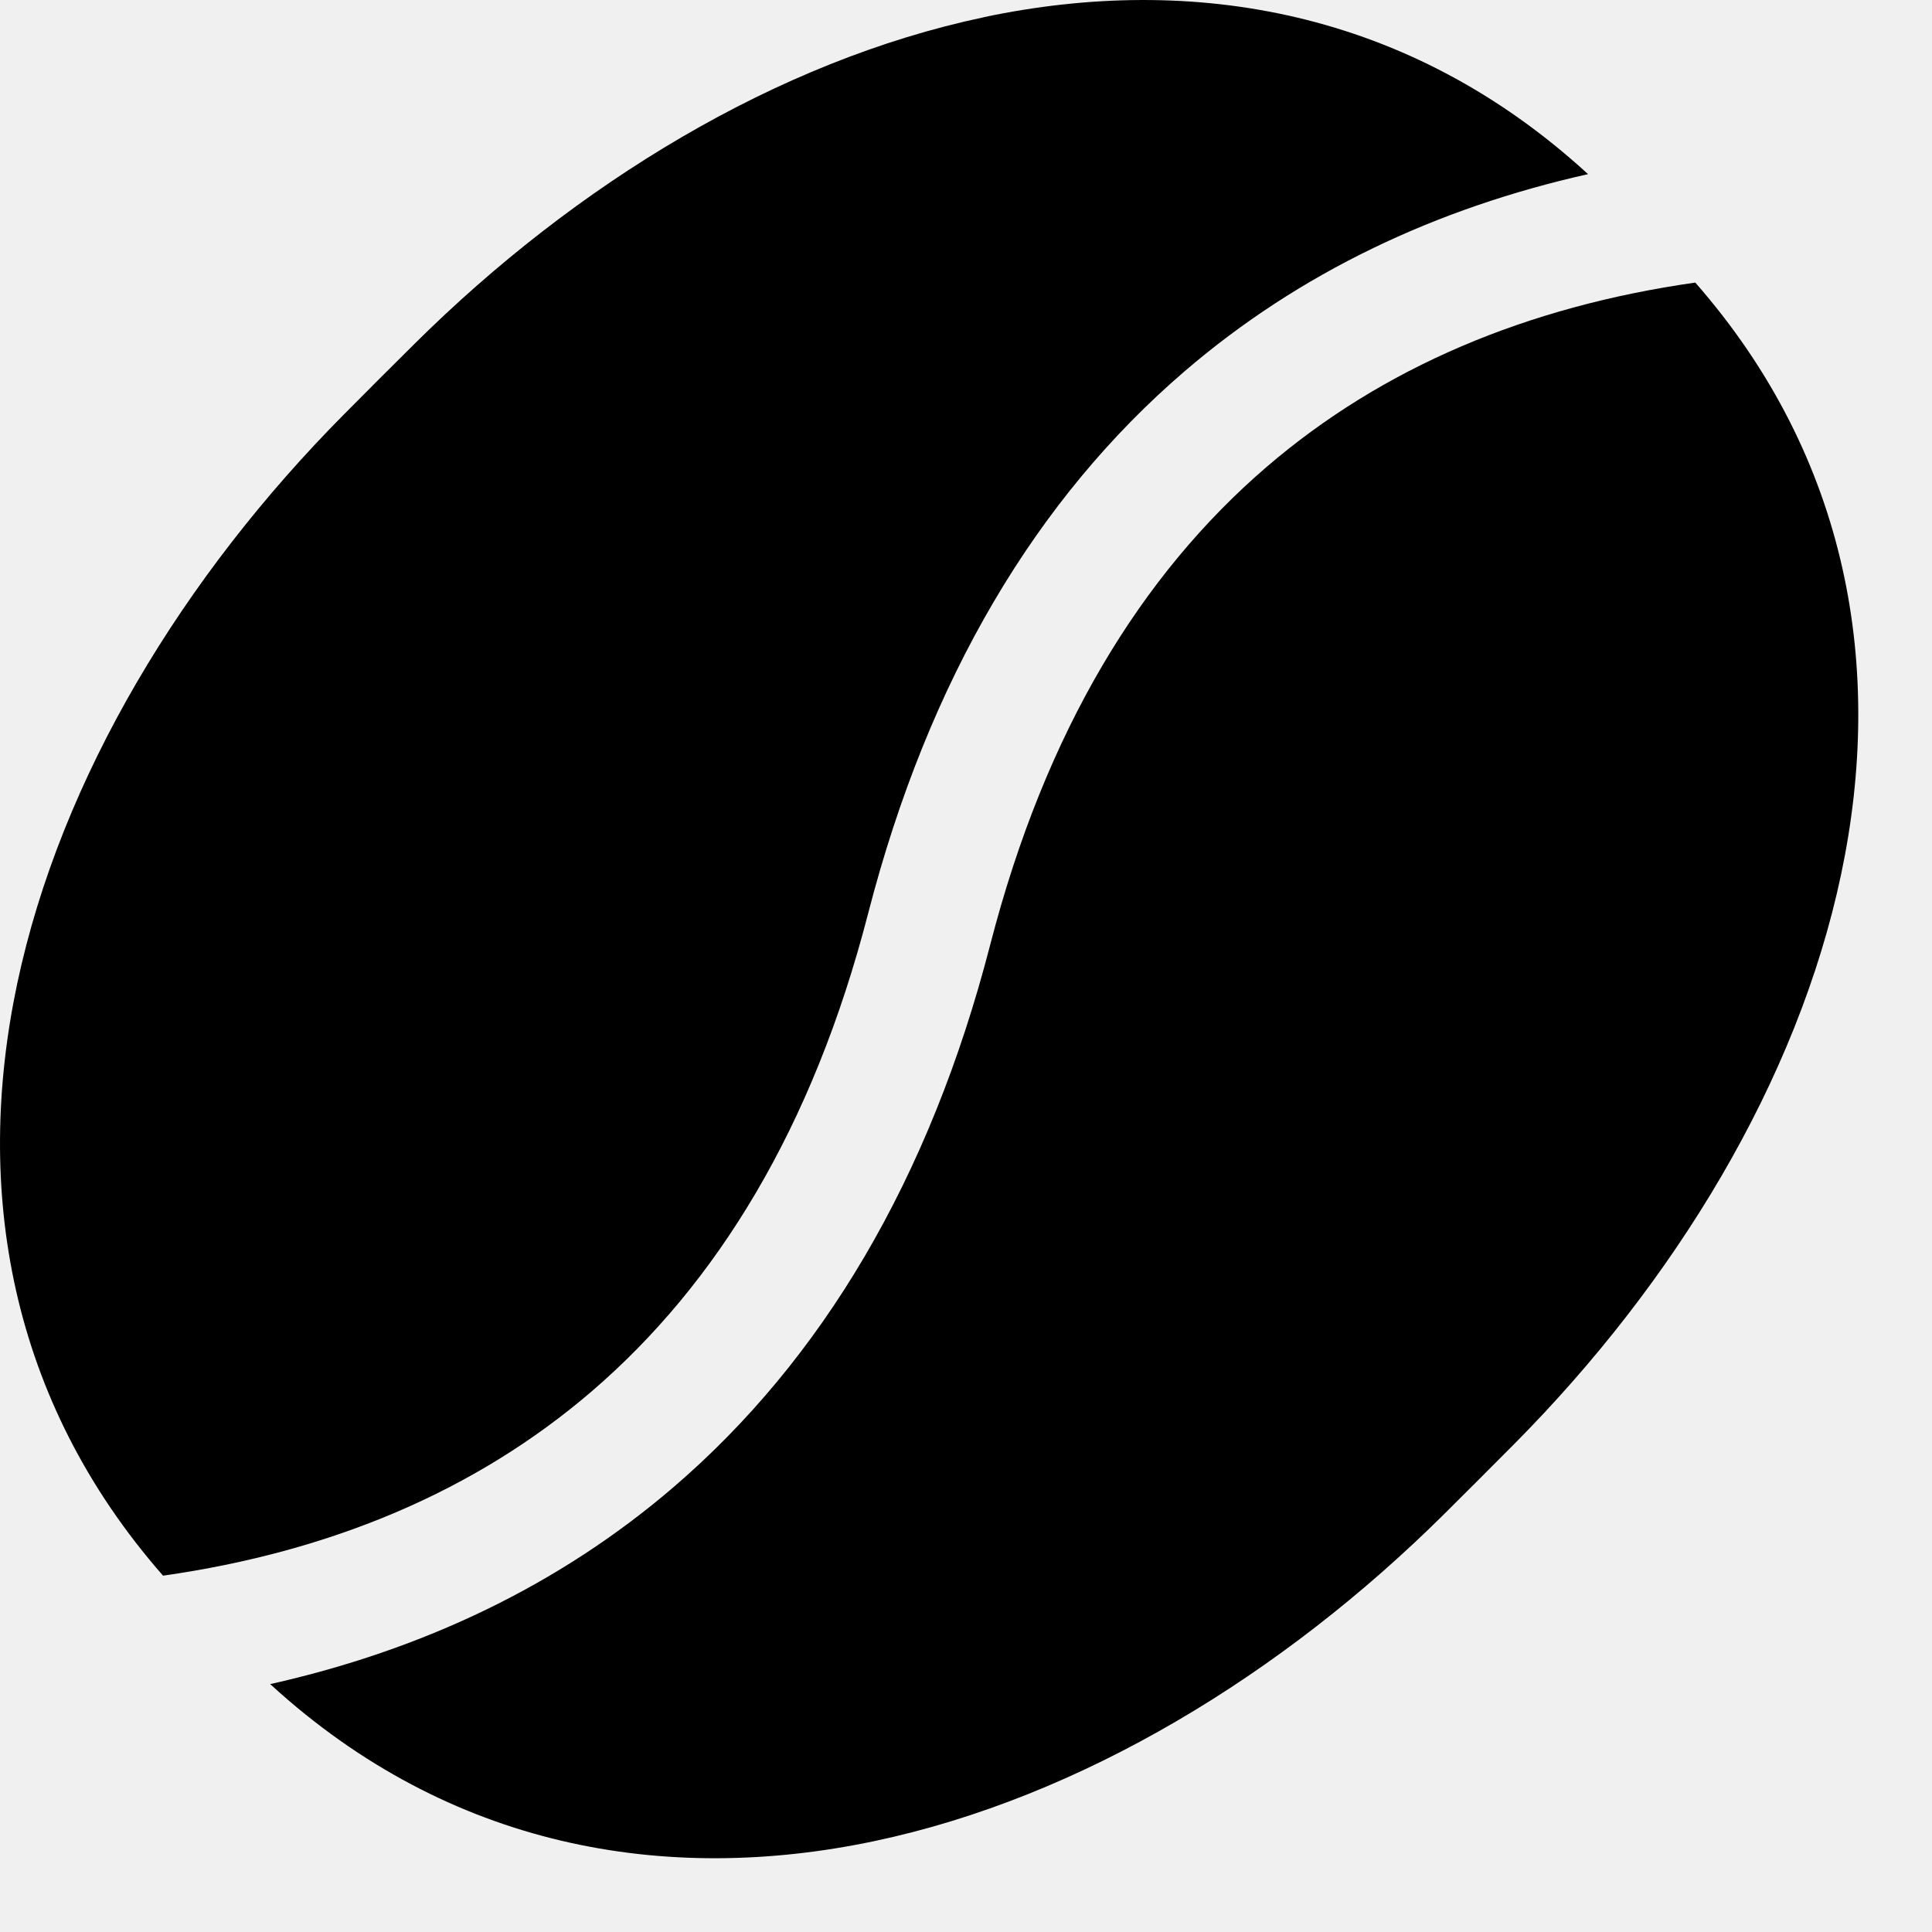
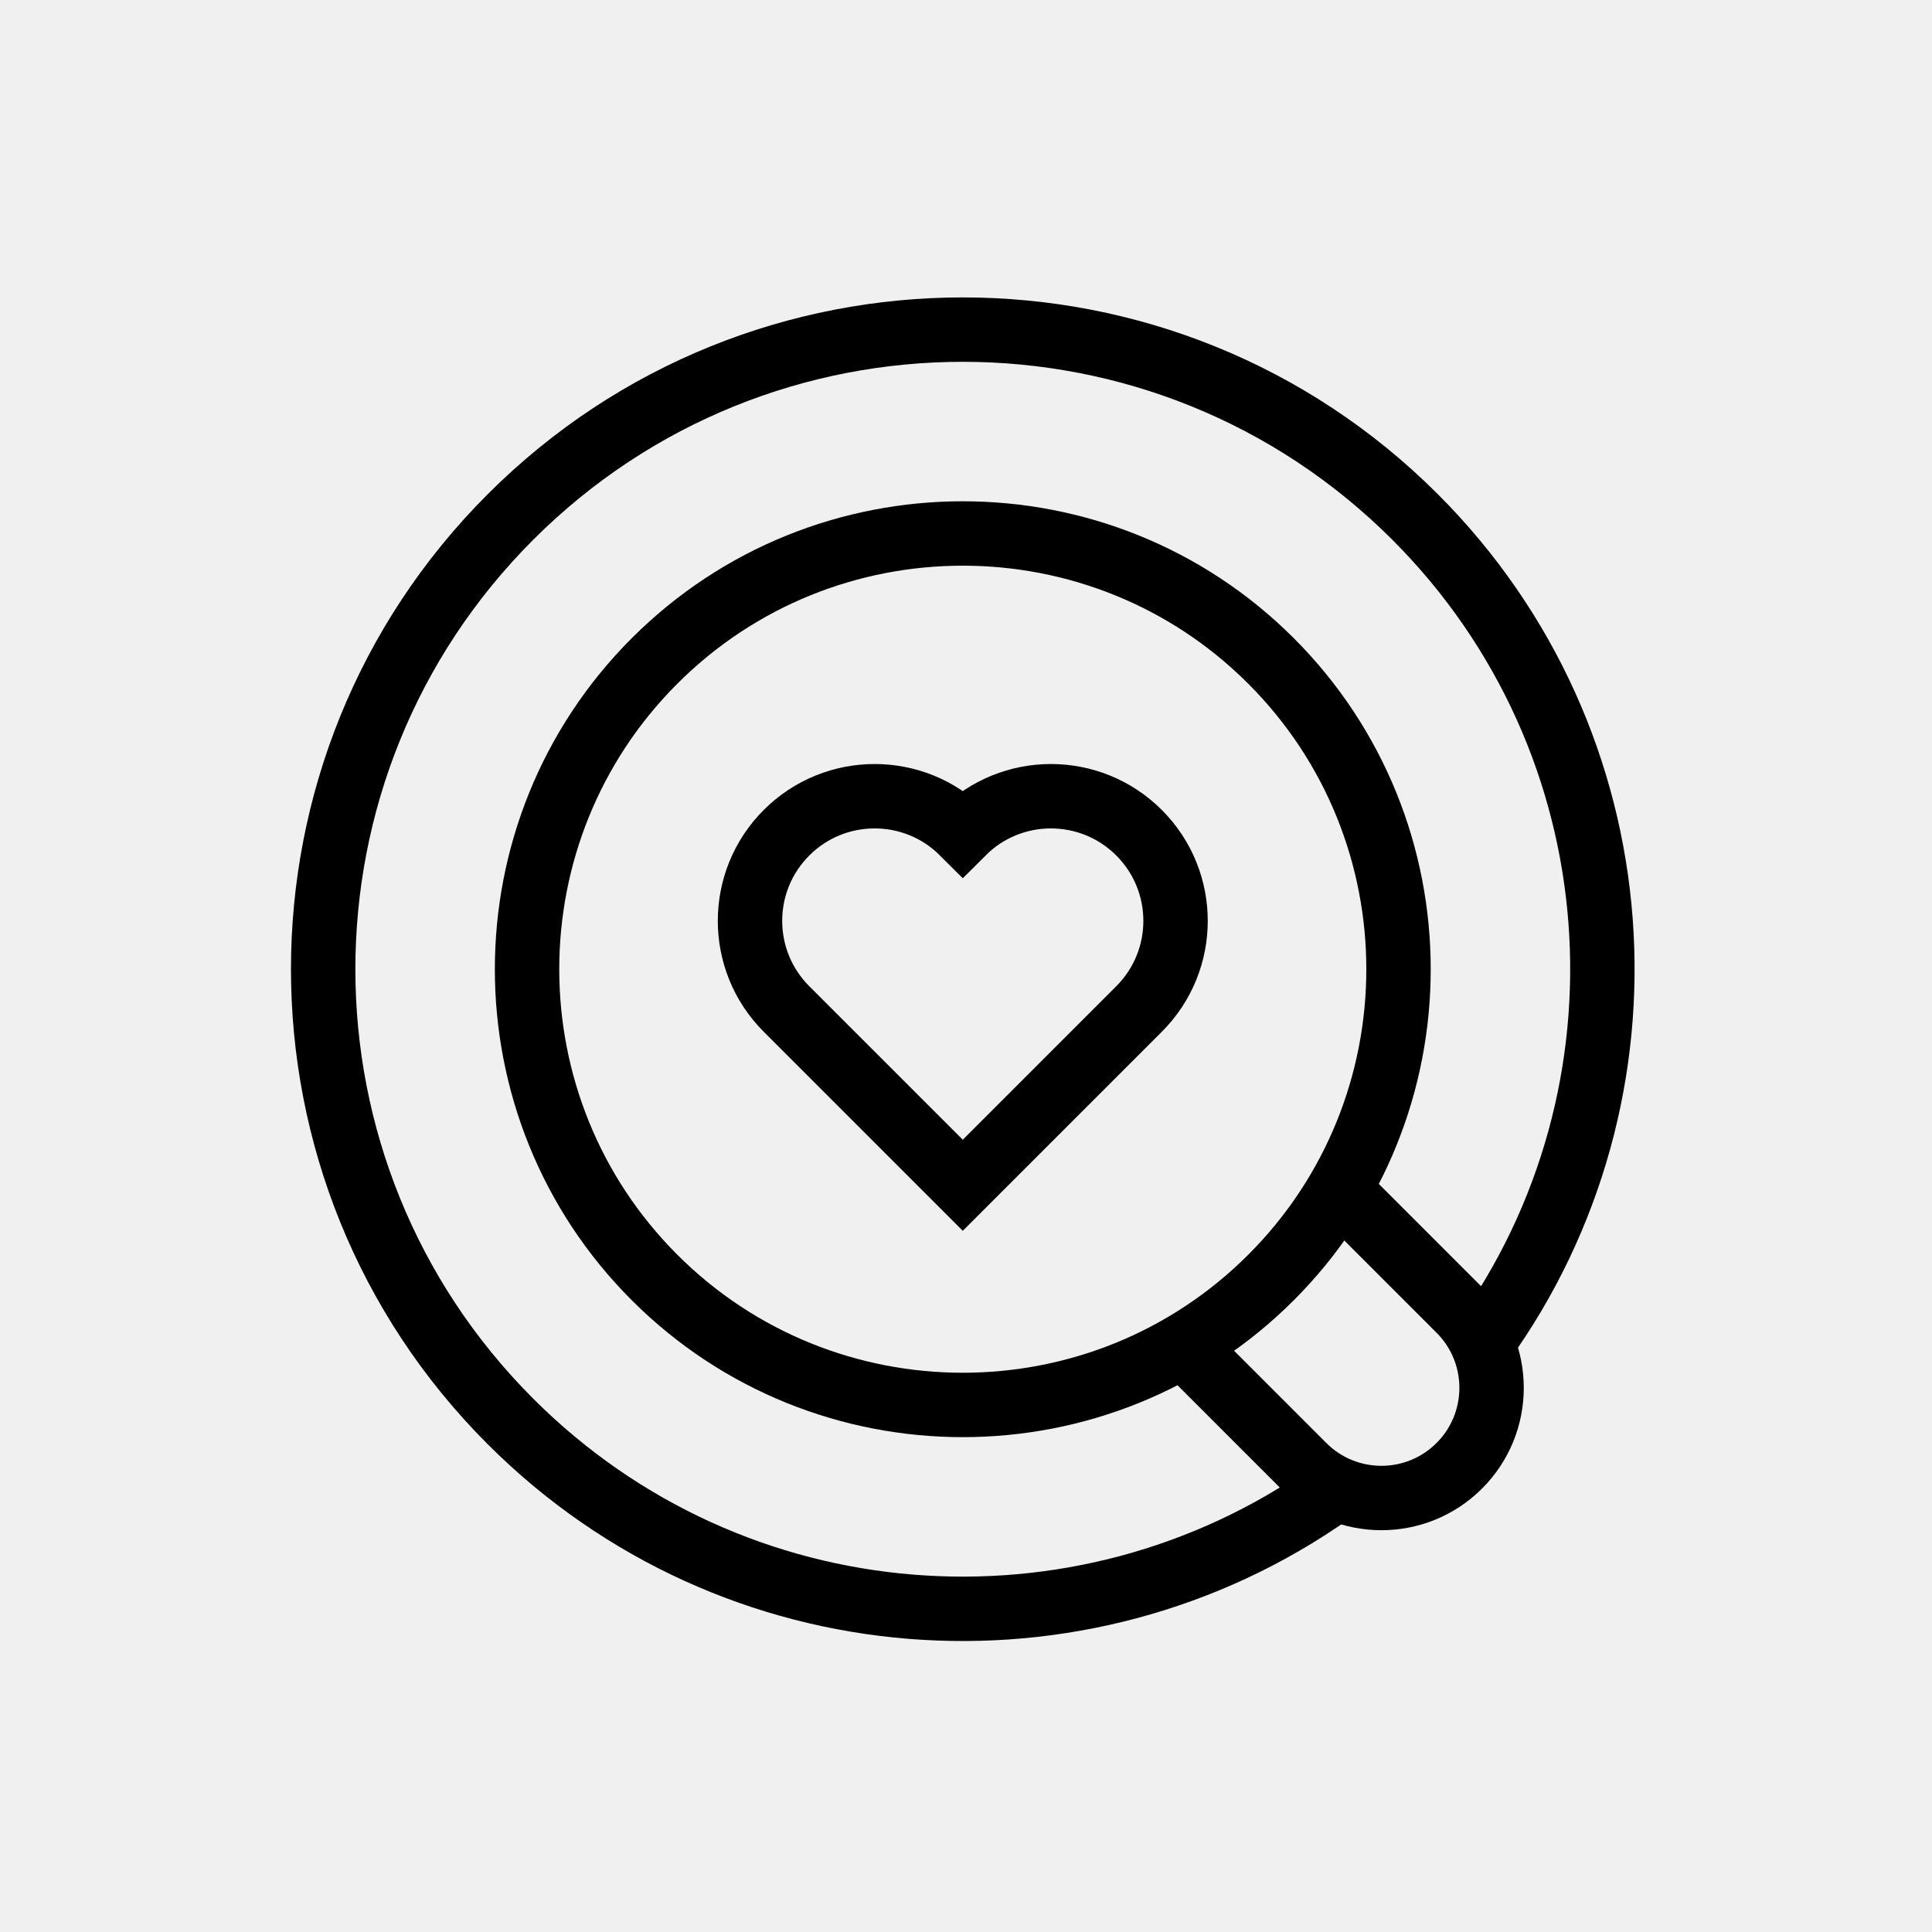
- <svg xmlns="http://www.w3.org/2000/svg" width="23" height="23" viewBox="0 0 23 23" fill="none">
-   <path d="M11.714 0.204C14.204 -0.321 16.771 0.123 18.892 2.061L18.906 2.073C17.097 2.478 15.47 3.245 14.1 4.422C12.342 5.933 11.057 8.077 10.335 10.874C9.676 13.428 8.532 15.285 7.046 16.562C5.663 17.75 3.942 18.473 1.941 18.758C0.105 16.663 -0.31 14.151 0.204 11.714C0.725 9.249 2.192 6.851 4.095 4.933C4.373 4.653 4.652 4.373 4.933 4.095C6.851 2.192 9.248 0.725 11.714 0.205" fill="currentColor" />
-   <path d="M3.216 20.049L3.23 20.061C5.352 21.999 7.919 22.443 10.409 21.918C12.874 21.398 15.271 19.93 17.189 18.028C17.47 17.749 17.749 17.47 18.028 17.189C19.931 15.271 21.398 12.874 21.918 10.409C22.433 7.971 22.018 5.459 20.182 3.364C18.18 3.649 16.46 4.372 15.077 5.56C13.591 6.837 12.447 8.694 11.788 11.248C11.066 14.045 9.781 16.189 8.023 17.7C6.653 18.877 5.025 19.644 3.216 20.049Z" fill="currentColor" />
+ <svg xmlns="http://www.w3.org/2000/svg" width="300" height="300" viewBox="0 0 300 300" fill="none">
+   <mask id="mask0_54_1408" style="mask-type:luminance" maskUnits="userSpaceOnUse" x="44" y="45" width="211" height="211">
+     <path d="M44 45H255V256H44V45Z" fill="white" />
+   </mask>
+   <g mask="url(#mask0_54_1408)">
+     <path d="M176.871 129.305C169.312 121.747 157.058 121.747 149.5 129.305C141.941 121.747 129.687 121.747 122.129 129.305C114.57 136.864 114.57 149.118 122.129 156.676L149.5 184.047L176.871 156.676C184.429 149.118 184.429 136.864 176.871 129.305Z" stroke="currentColor" stroke-width="10" stroke-miterlimit="10" />
+     <path d="M101.635 198.365C75.242 171.972 75.242 129.027 101.635 102.634C128.028 76.24 170.973 76.24 197.366 102.634C223.76 129.027 223.76 171.972 197.366 198.365C170.973 224.758 128.028 224.758 101.635 198.365Z" stroke="currentColor" stroke-width="10" stroke-miterlimit="10" />
+     <path d="M209.46 186.27L226.602 203.412C233.282 210.092 233.282 220.922 226.602 227.601C219.922 234.281 209.092 234.281 202.412 227.601L185.271 210.46" stroke="currentColor" stroke-width="10" stroke-miterlimit="10" />
+     <path d="M206.596 231.786C167.841 259.076 113.933 255.391 79.271 220.728C40.485 181.942 40.485 119.057 79.271 80.271C118.058 41.485 180.942 41.485 219.729 80.271C254.668 115.211 258.134 169.707 230.123 208.526" stroke="currentColor" stroke-width="10" stroke-miterlimit="10" />
+   </g>
</svg>
